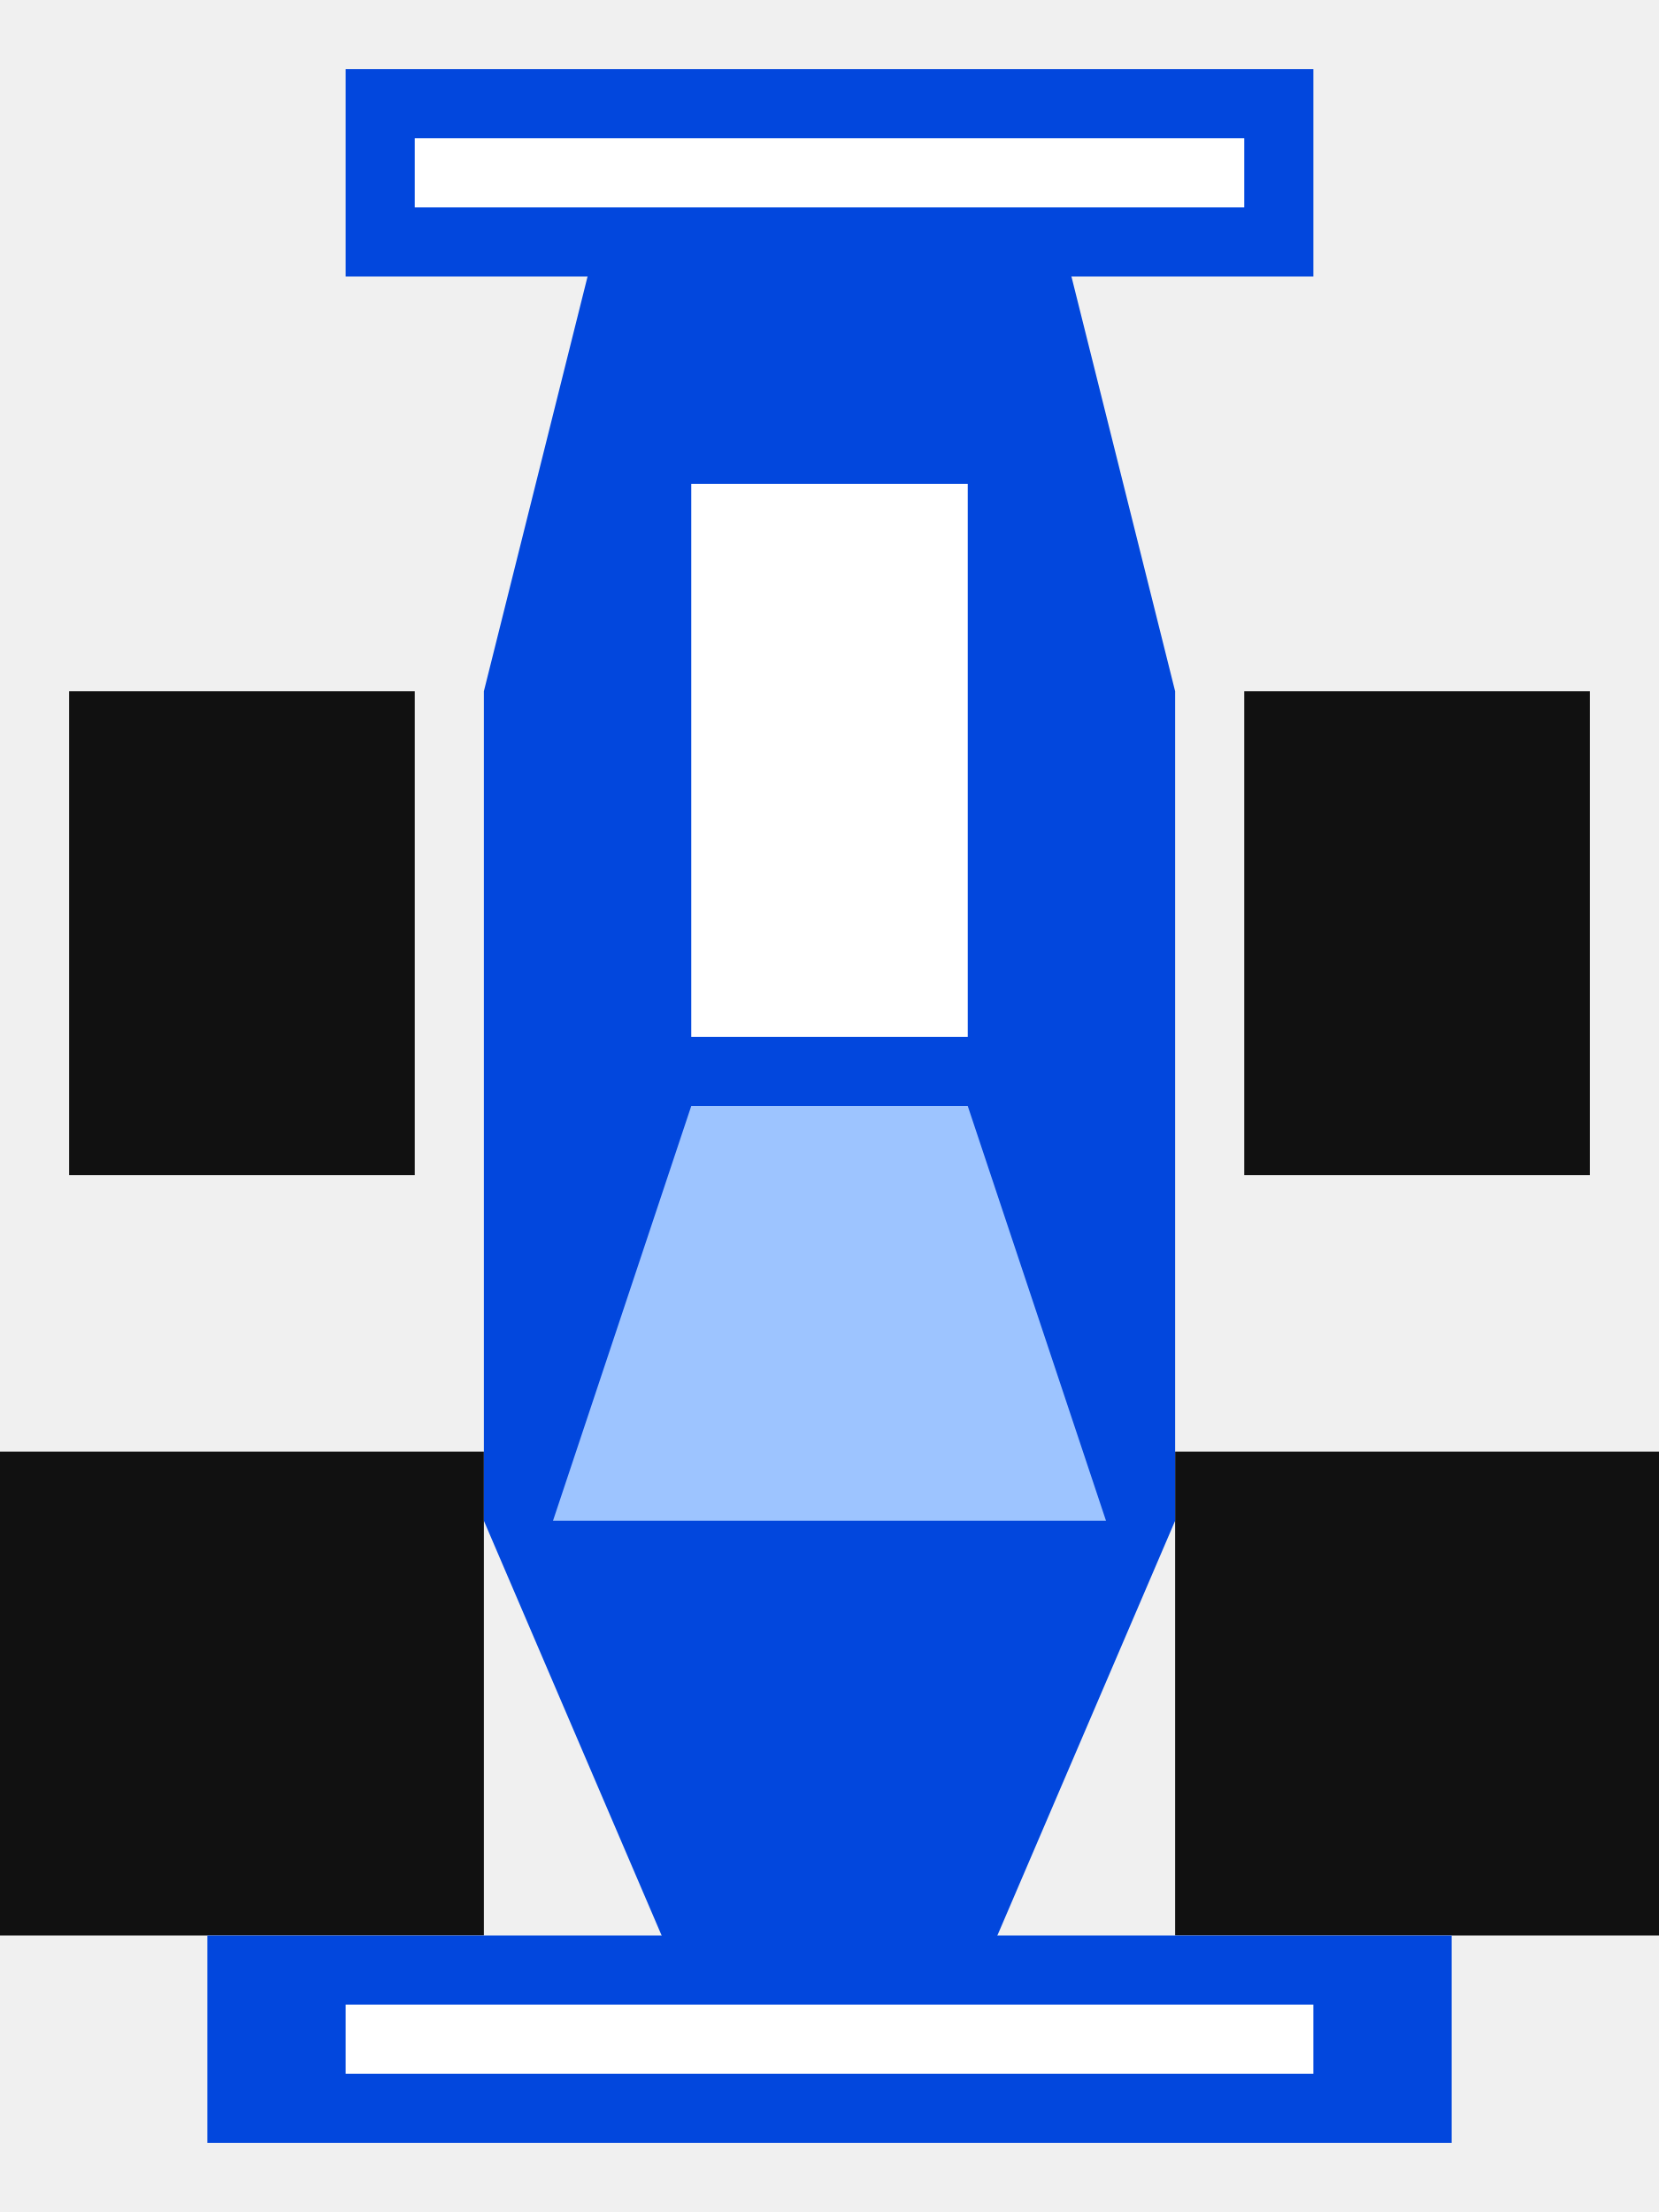
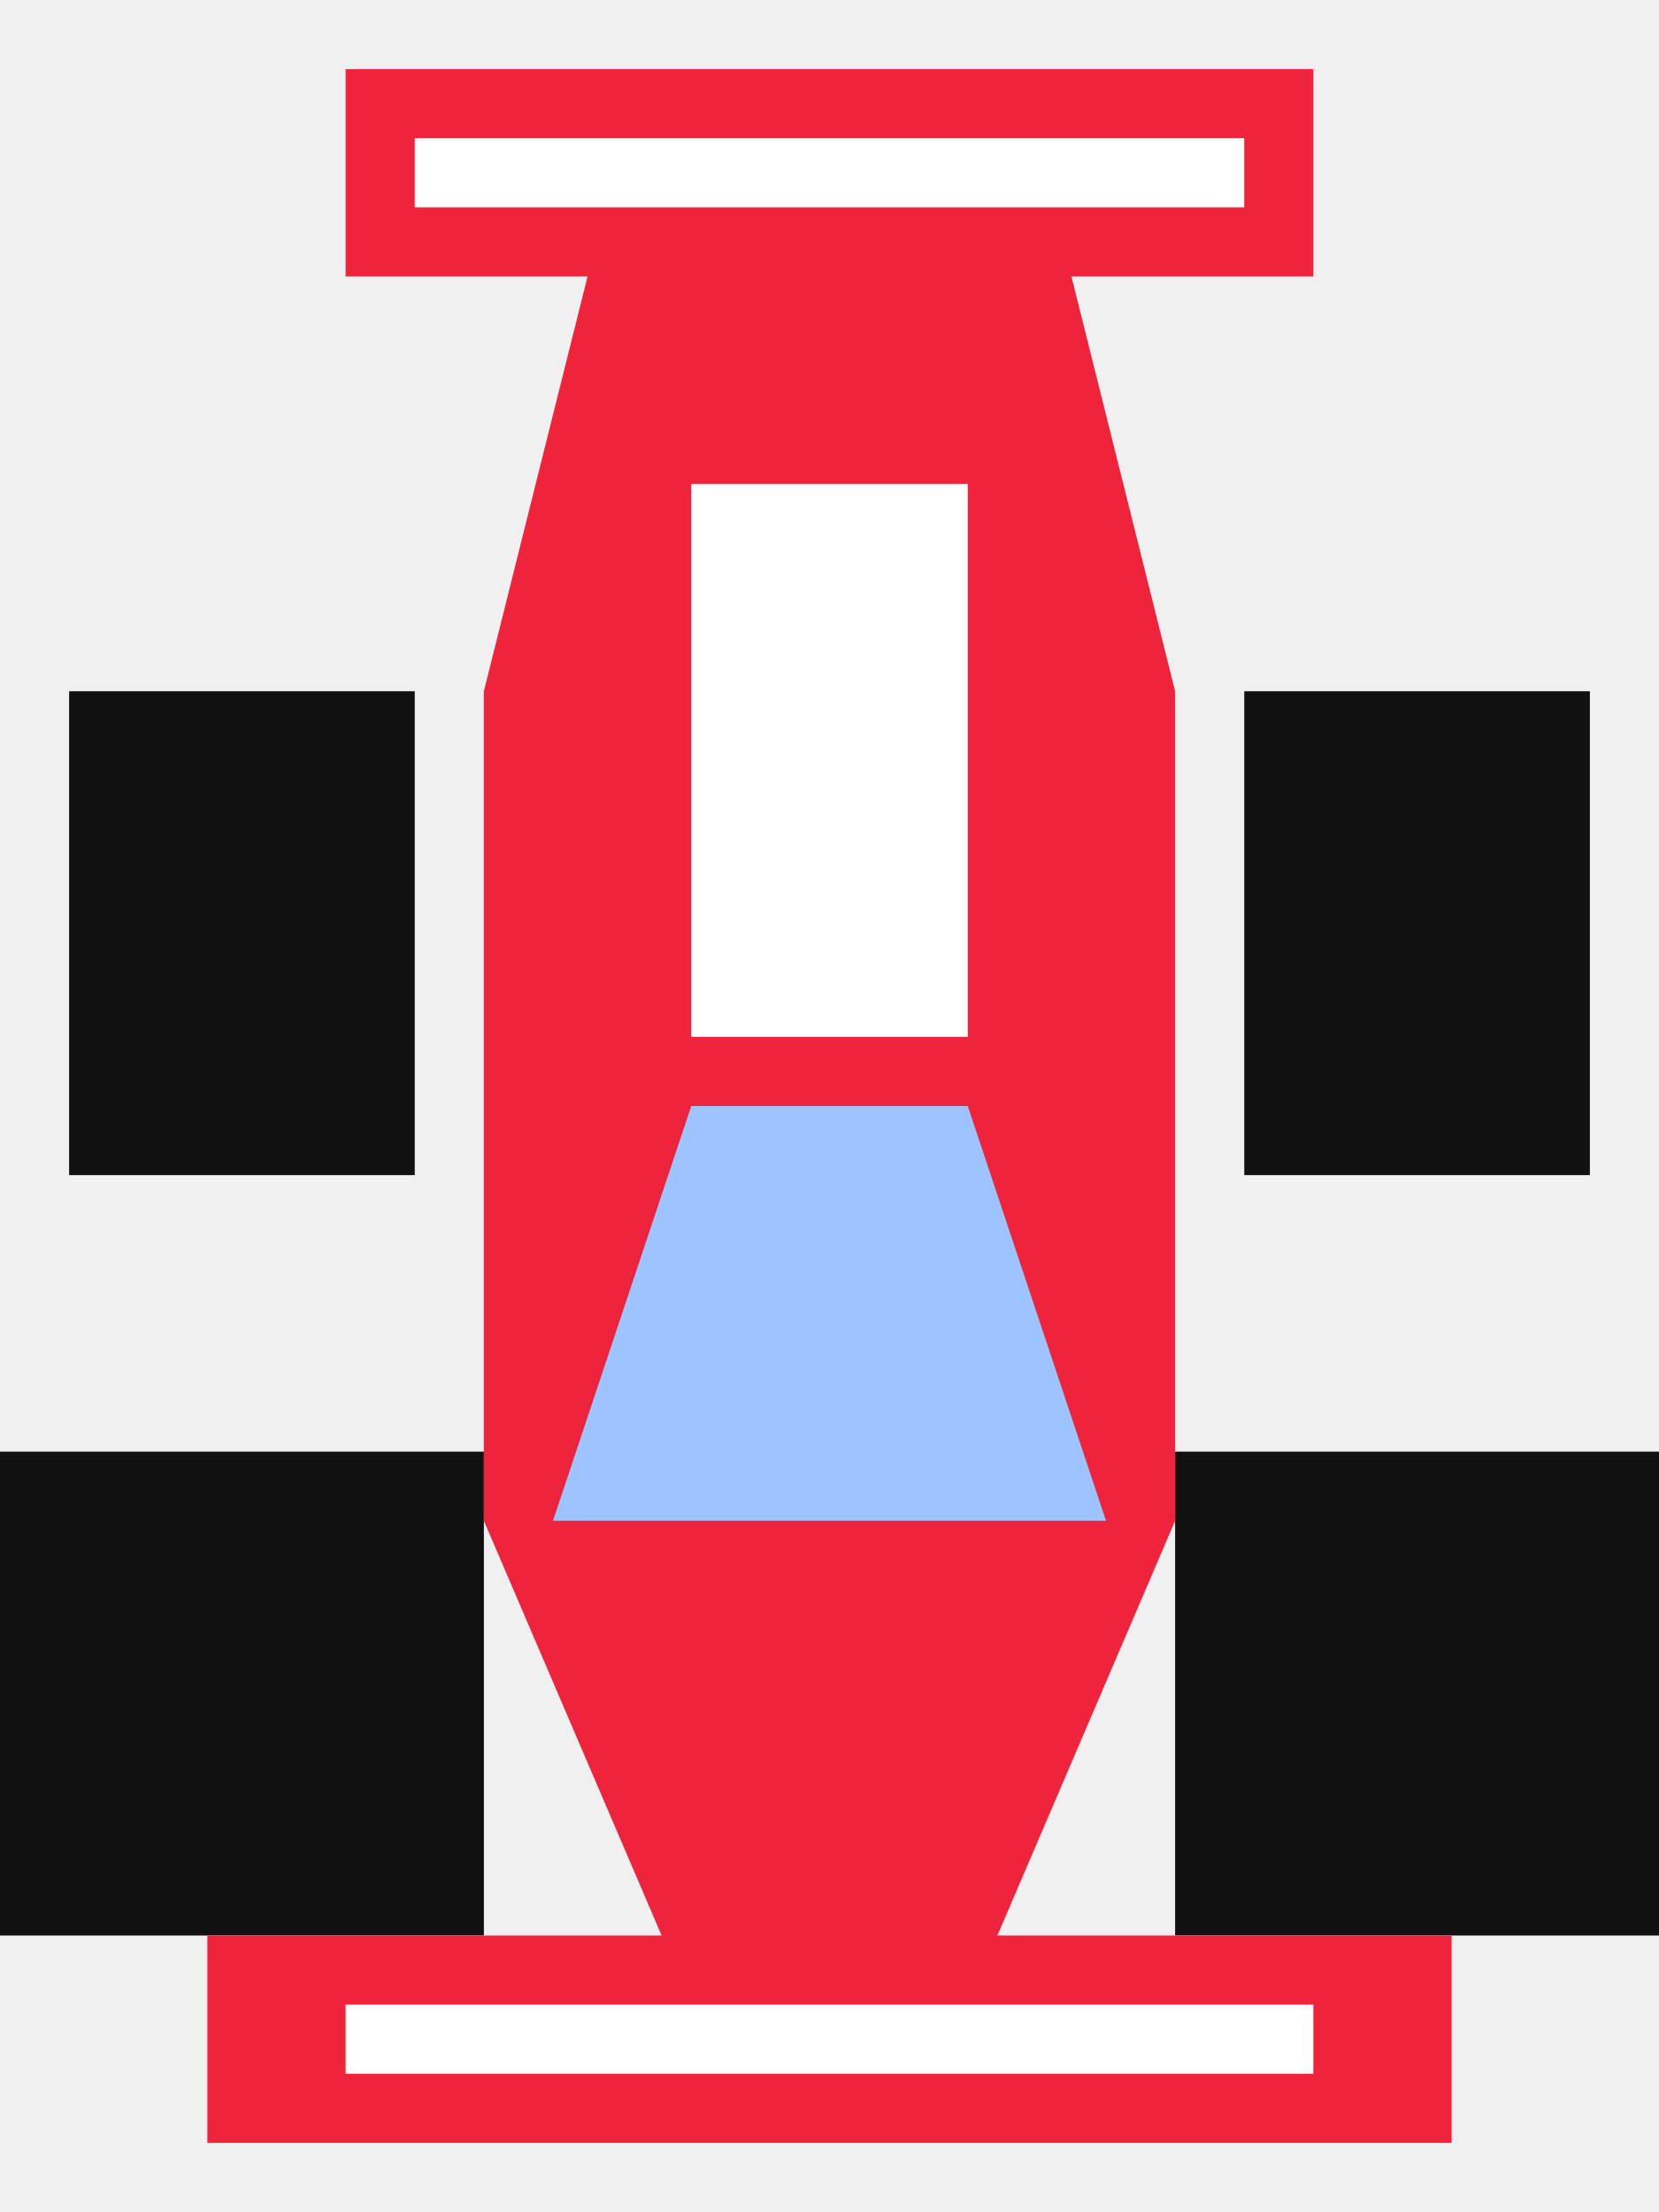
<svg xmlns="http://www.w3.org/2000/svg" width="24" height="32" viewBox="0 0 24 32">
  <path fill="#111" d="M1 10h5v7H1zm17 0h5v7h-5zM0 21h7v7H0zm17 0h7v7h-7z" />
-   <path fill="#0247DD" d="M9 2h6l2 8v12l-3 7h-4l-3-7V10z" />
+   <path fill="#ef233c" d="M9 2h6l2 8v12l-3 7h-4l-3-7V10z" />
  <path fill="#fff" d="M10 7h4v8h-4z" />
  <path fill="#9dc4ff" d="M10 16h4l2 6H8z" />
-   <path fill="#0247DD" d="M5 1h14v3H5zm-2 27h18v3H3z" />
+   <path fill="#ef233c" d="M5 1h14v3H5zm-2 27h18v3H3z" />
  <path fill="#fff" d="M6 2h12v1H6zm-1 27h14v1H5z" />
</svg>
